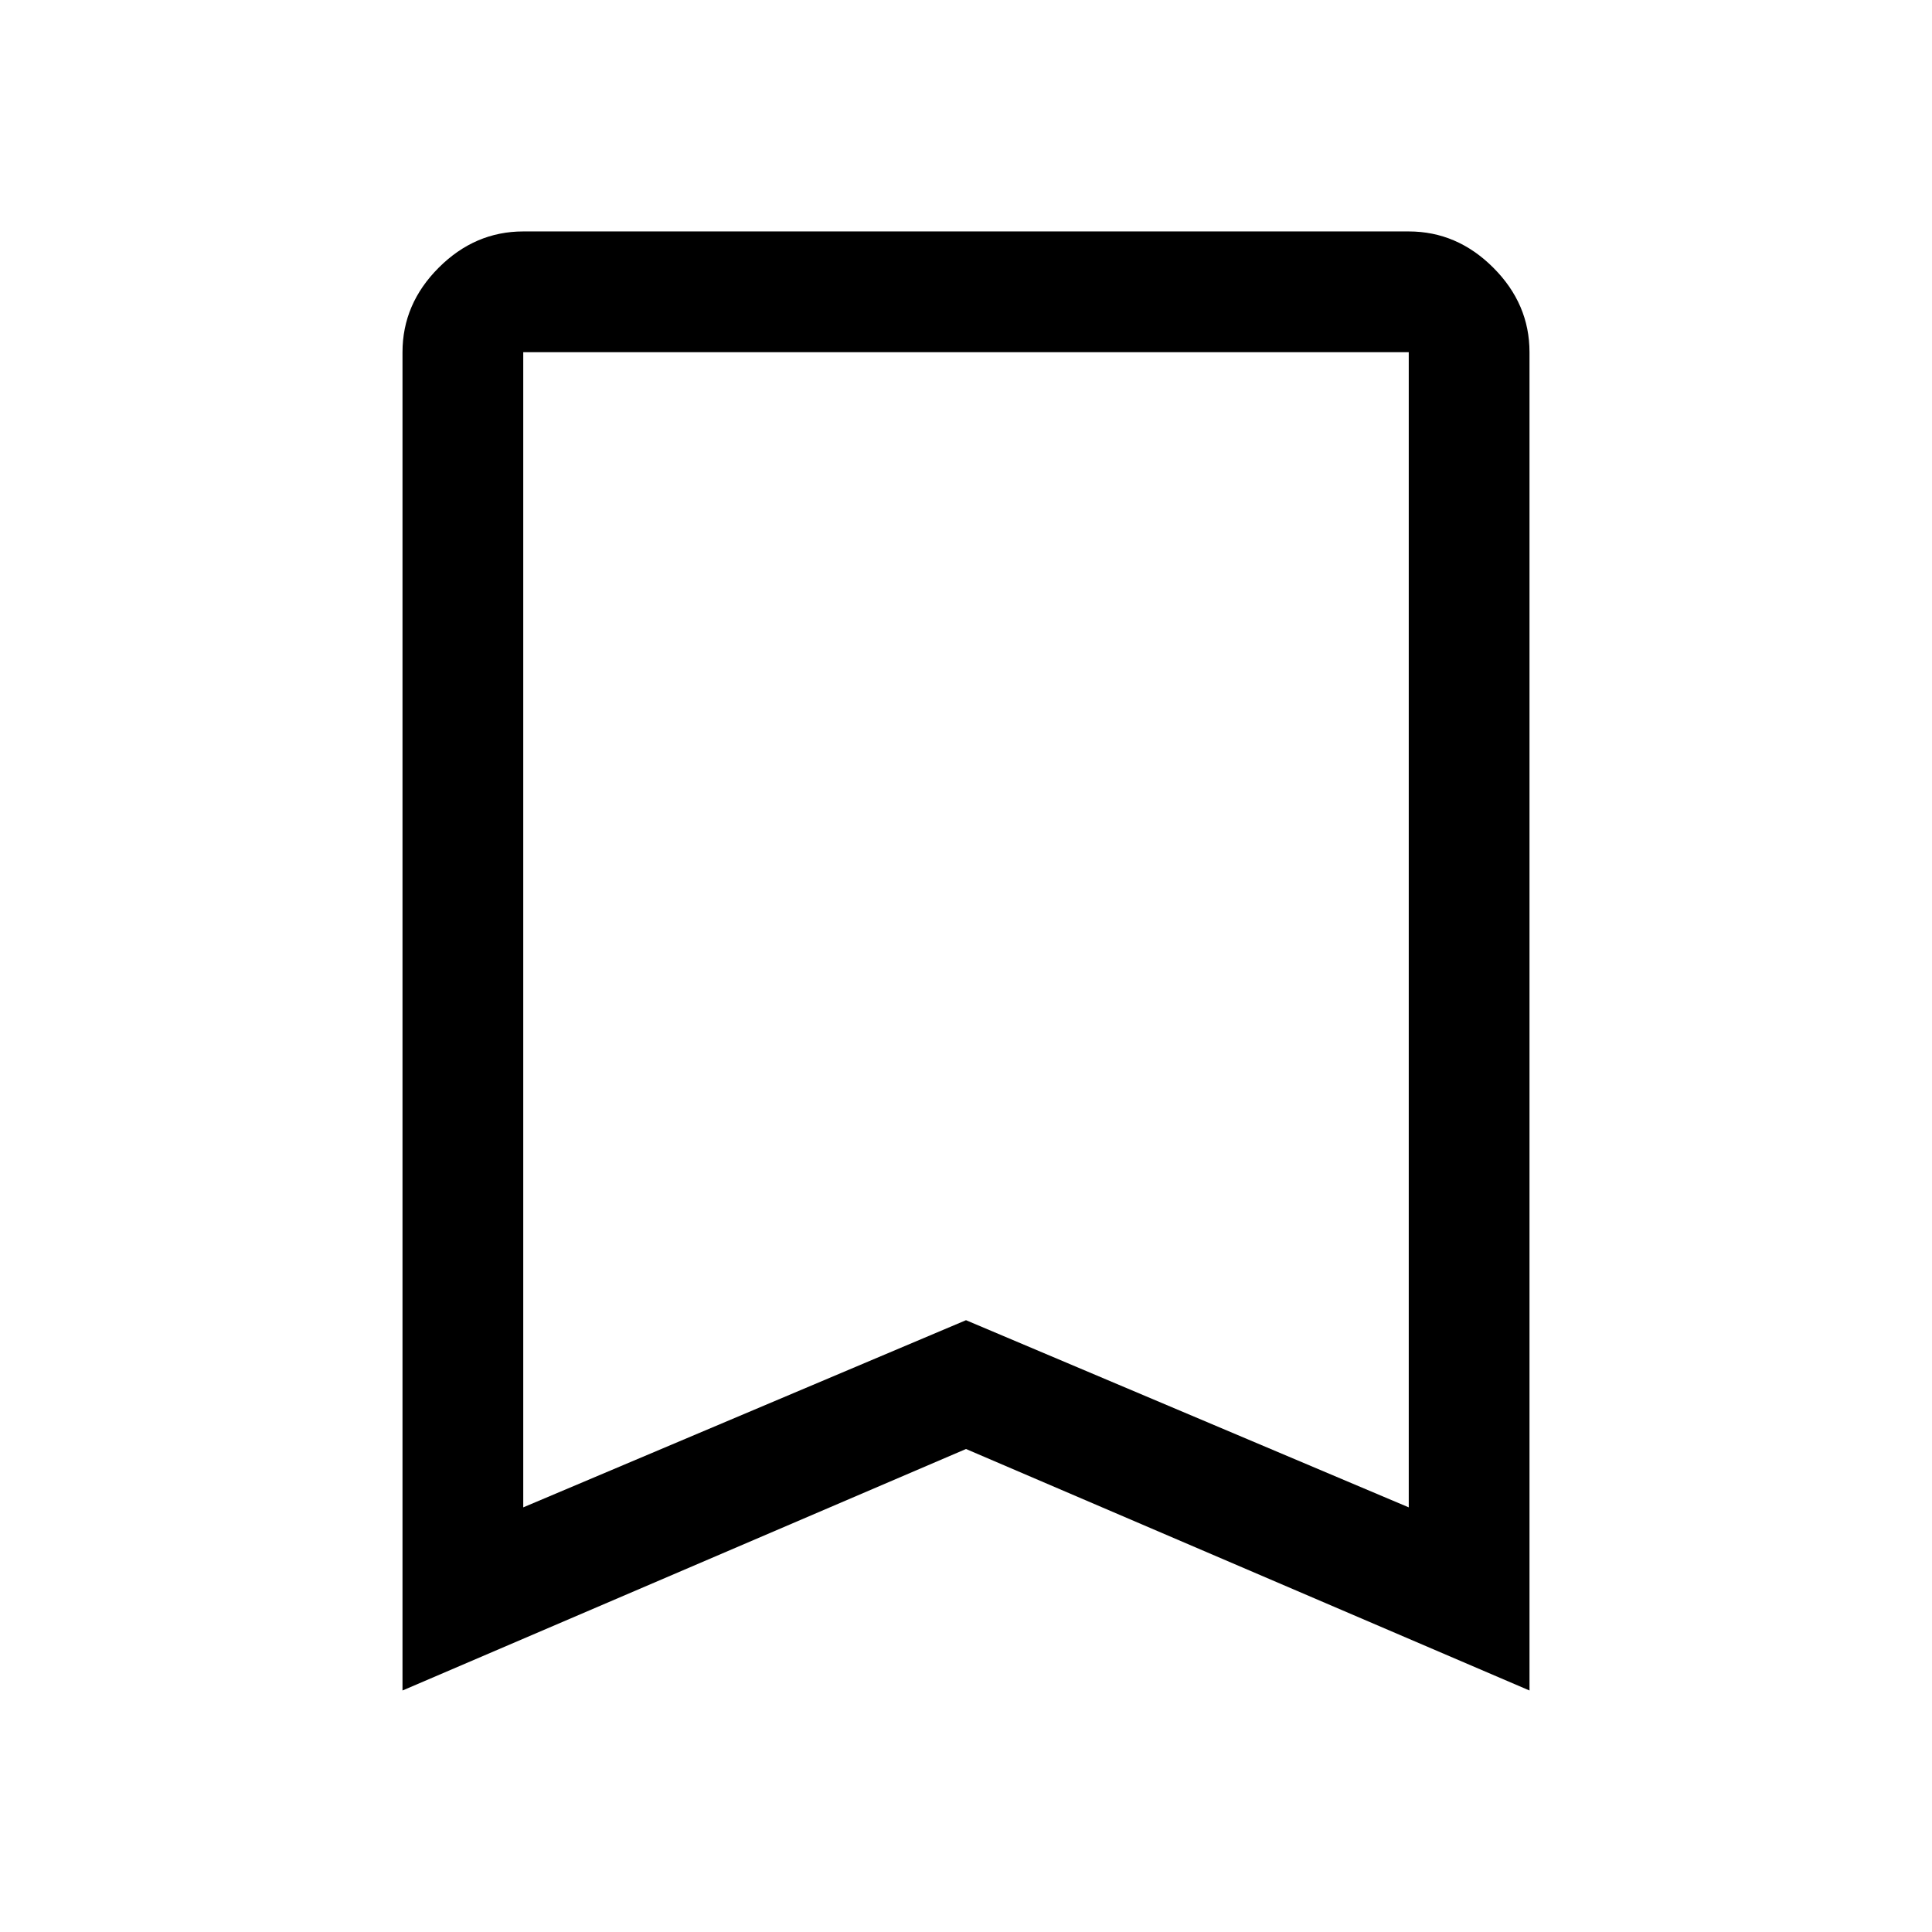
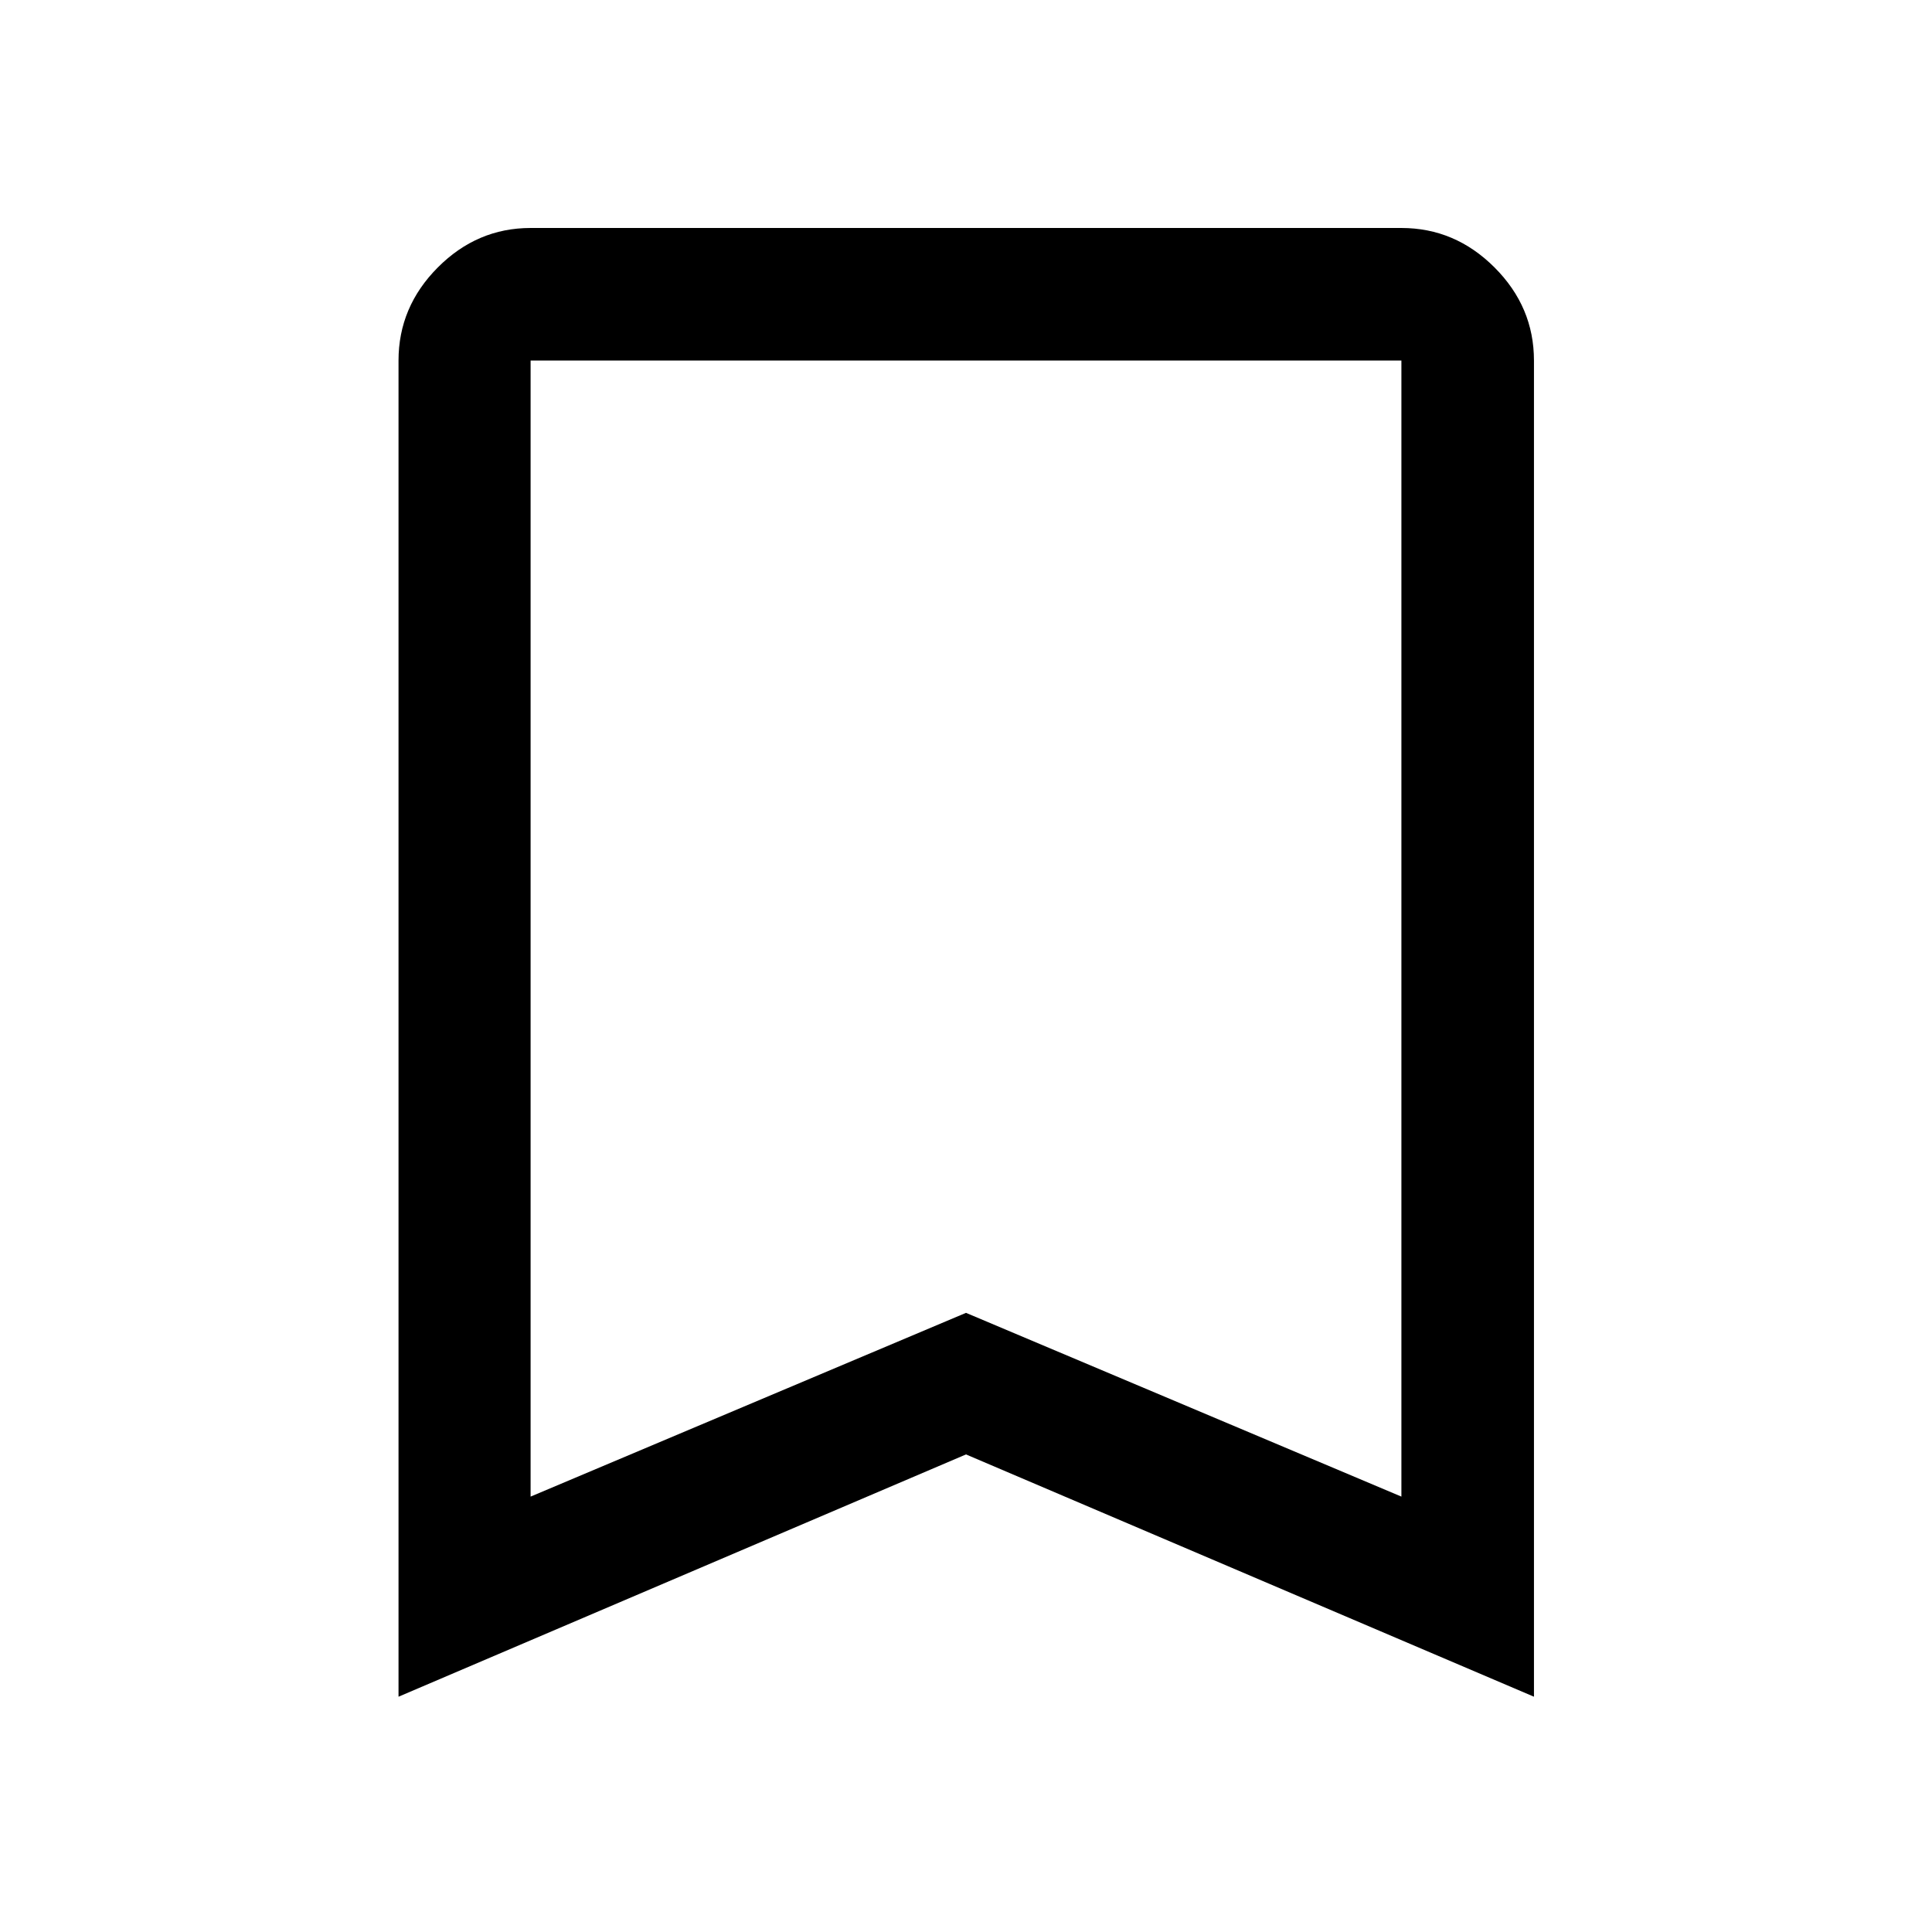
- <svg xmlns="http://www.w3.org/2000/svg" height="48" width="48">
-   <path d="M10 42V8.75q0-1.2.9-2.1.9-.9 2.1-.9h22q1.2 0 2.1.9.9.9.9 2.1V42l-14-6Zm3-4.55 11-4.65 11 4.65V8.75H13Zm0-28.7h22-11Z" />
+ <svg xmlns="http://www.w3.org/2000/svg" height="48" viewBox="0 96 960 960" width="48">
+   <path d="M198.022 939.087V275.152q0-26.666 19.531-46.268t46.099-19.602h432.696q26.666 0 46.268 19.602t19.602 46.268v663.935L480 818.696 198.022 939.087Zm65.63-99.435L480 748.348l216.348 91.304v-564.5H263.652v564.5Zm0-564.5h432.696-432.696Z" />
</svg>
